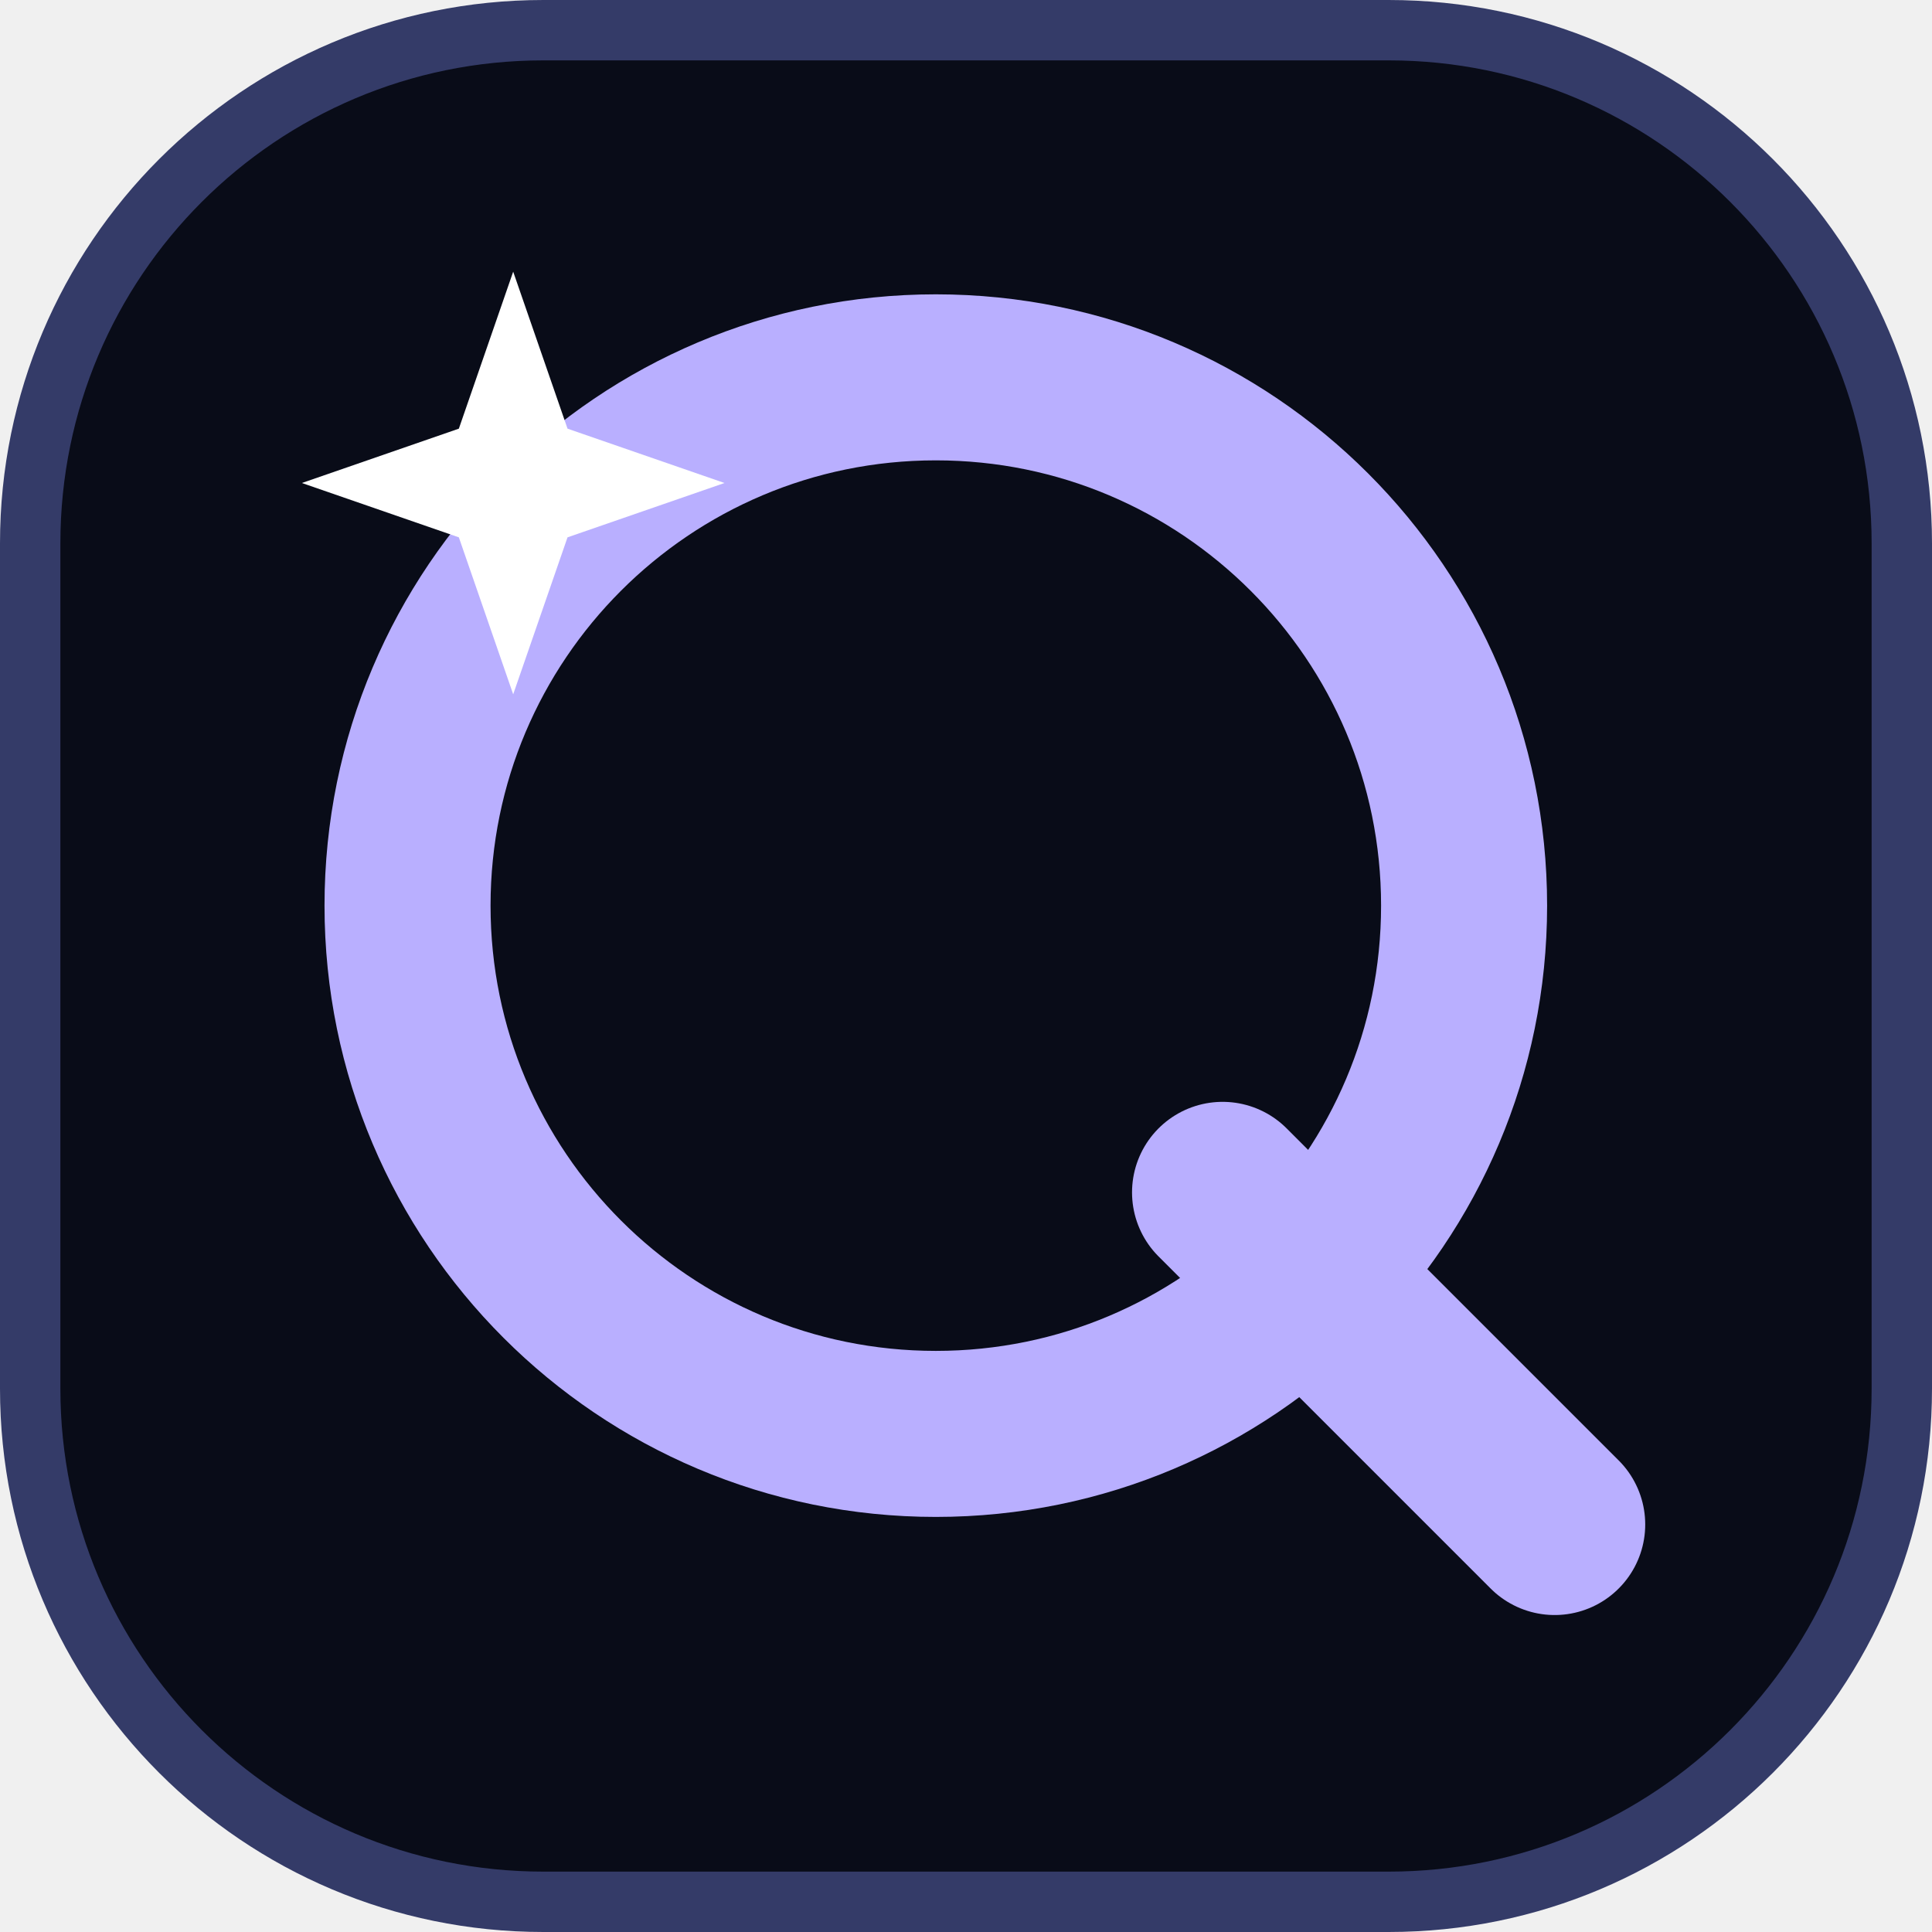
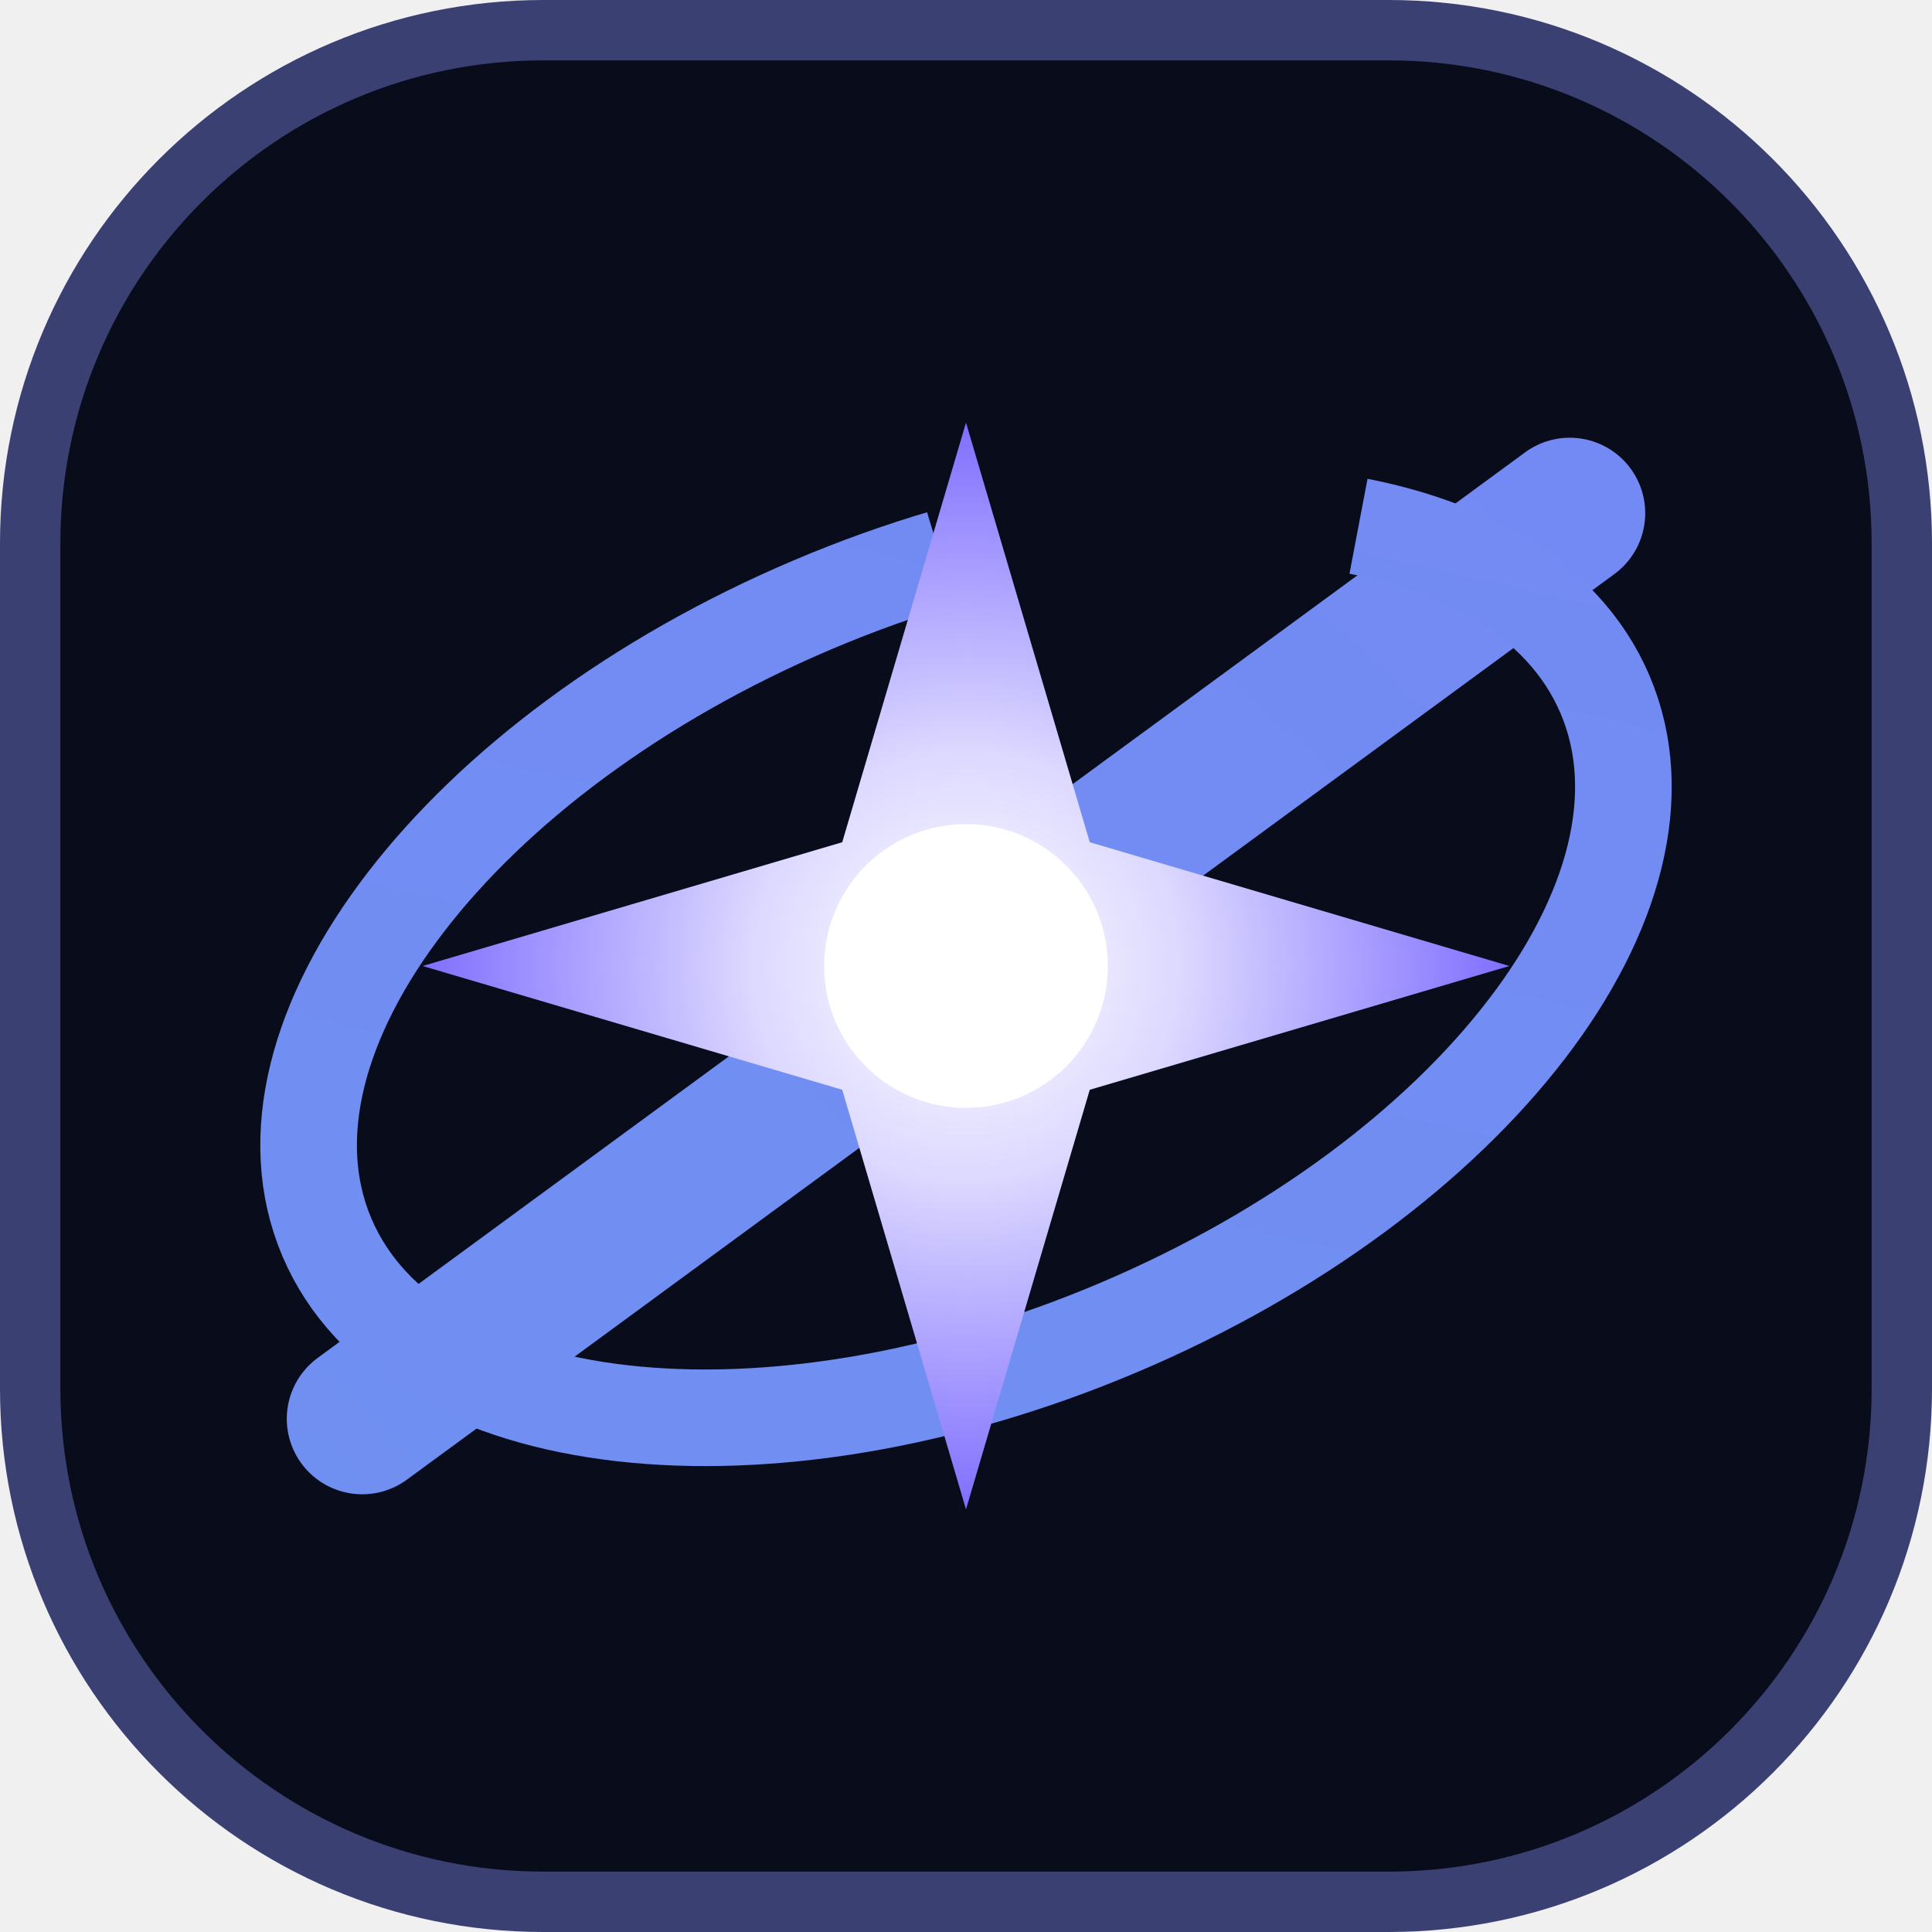
<svg xmlns="http://www.w3.org/2000/svg" viewBox="0 0 64 64">
  <defs>
-     <linearGradient id="q" x1="13" y1="9" x2="53" y2="55">
-       <stop stop-color="#b9afff" />
-       <stop offset=".5" stop-color="#7c68ff" />
-       <stop offset="1" stop-color="#43e4cd" />
+     <linearGradient id="o" x1="9" y1="50" x2="55" y2="13">
+       <stop stop-color="#43e4cd" />
+       <stop offset=".55" stop-color="#8170ff" />
+       <stop offset="1" stop-color="#d7d1ff" />
    </linearGradient>
+     <radialGradient id="s">
+       <stop stop-color="#fff" />
+       <stop offset=".4" stop-color="#dcd8ff" />
+       <stop offset="1" stop-color="#8170ff" />
+     </radialGradient>
  </defs>
-   <rect x="1" y="1" width="62" height="62" rx="17" fill="#090c18" stroke="#343b68" stroke-width="2" />
-   <circle cx="31" cy="30" r="17.5" fill="none" stroke="url(#q)" stroke-width="5.5" />
-   <path d="m40.5 39.5 11 11" stroke="url(#q)" stroke-width="6" stroke-linecap="round" />
-   <path d="m17 9 1.8 5.2L24 16l-5.2 1.8L17 23l-1.8-5.2L10 16l5.2-1.8L17 9Z" fill="#fff" />
+   <rect x="1" y="1" width="62" height="62" rx="17" fill="#090c1b" stroke="#3a4072" stroke-width="2" />
+   <path d="M12 47 27 36M37 28l15-11" stroke="url(#o)" stroke-width="5" stroke-linecap="round" />
+   <ellipse cx="32" cy="32" rx="23" ry="13" fill="none" stroke="url(#o)" stroke-width="3.2" stroke-dasharray="91 14" transform="rotate(-23 32 32)" />
+   <path d="m32 14 4.1 13.9L50 32l-13.9 4.1L32 50l-4.1-13.9L14 32l13.9-4.1L32 14Z" fill="url(#s)" />
+   <circle cx="32" cy="32" r="4.7" fill="#fff" />
</svg>
